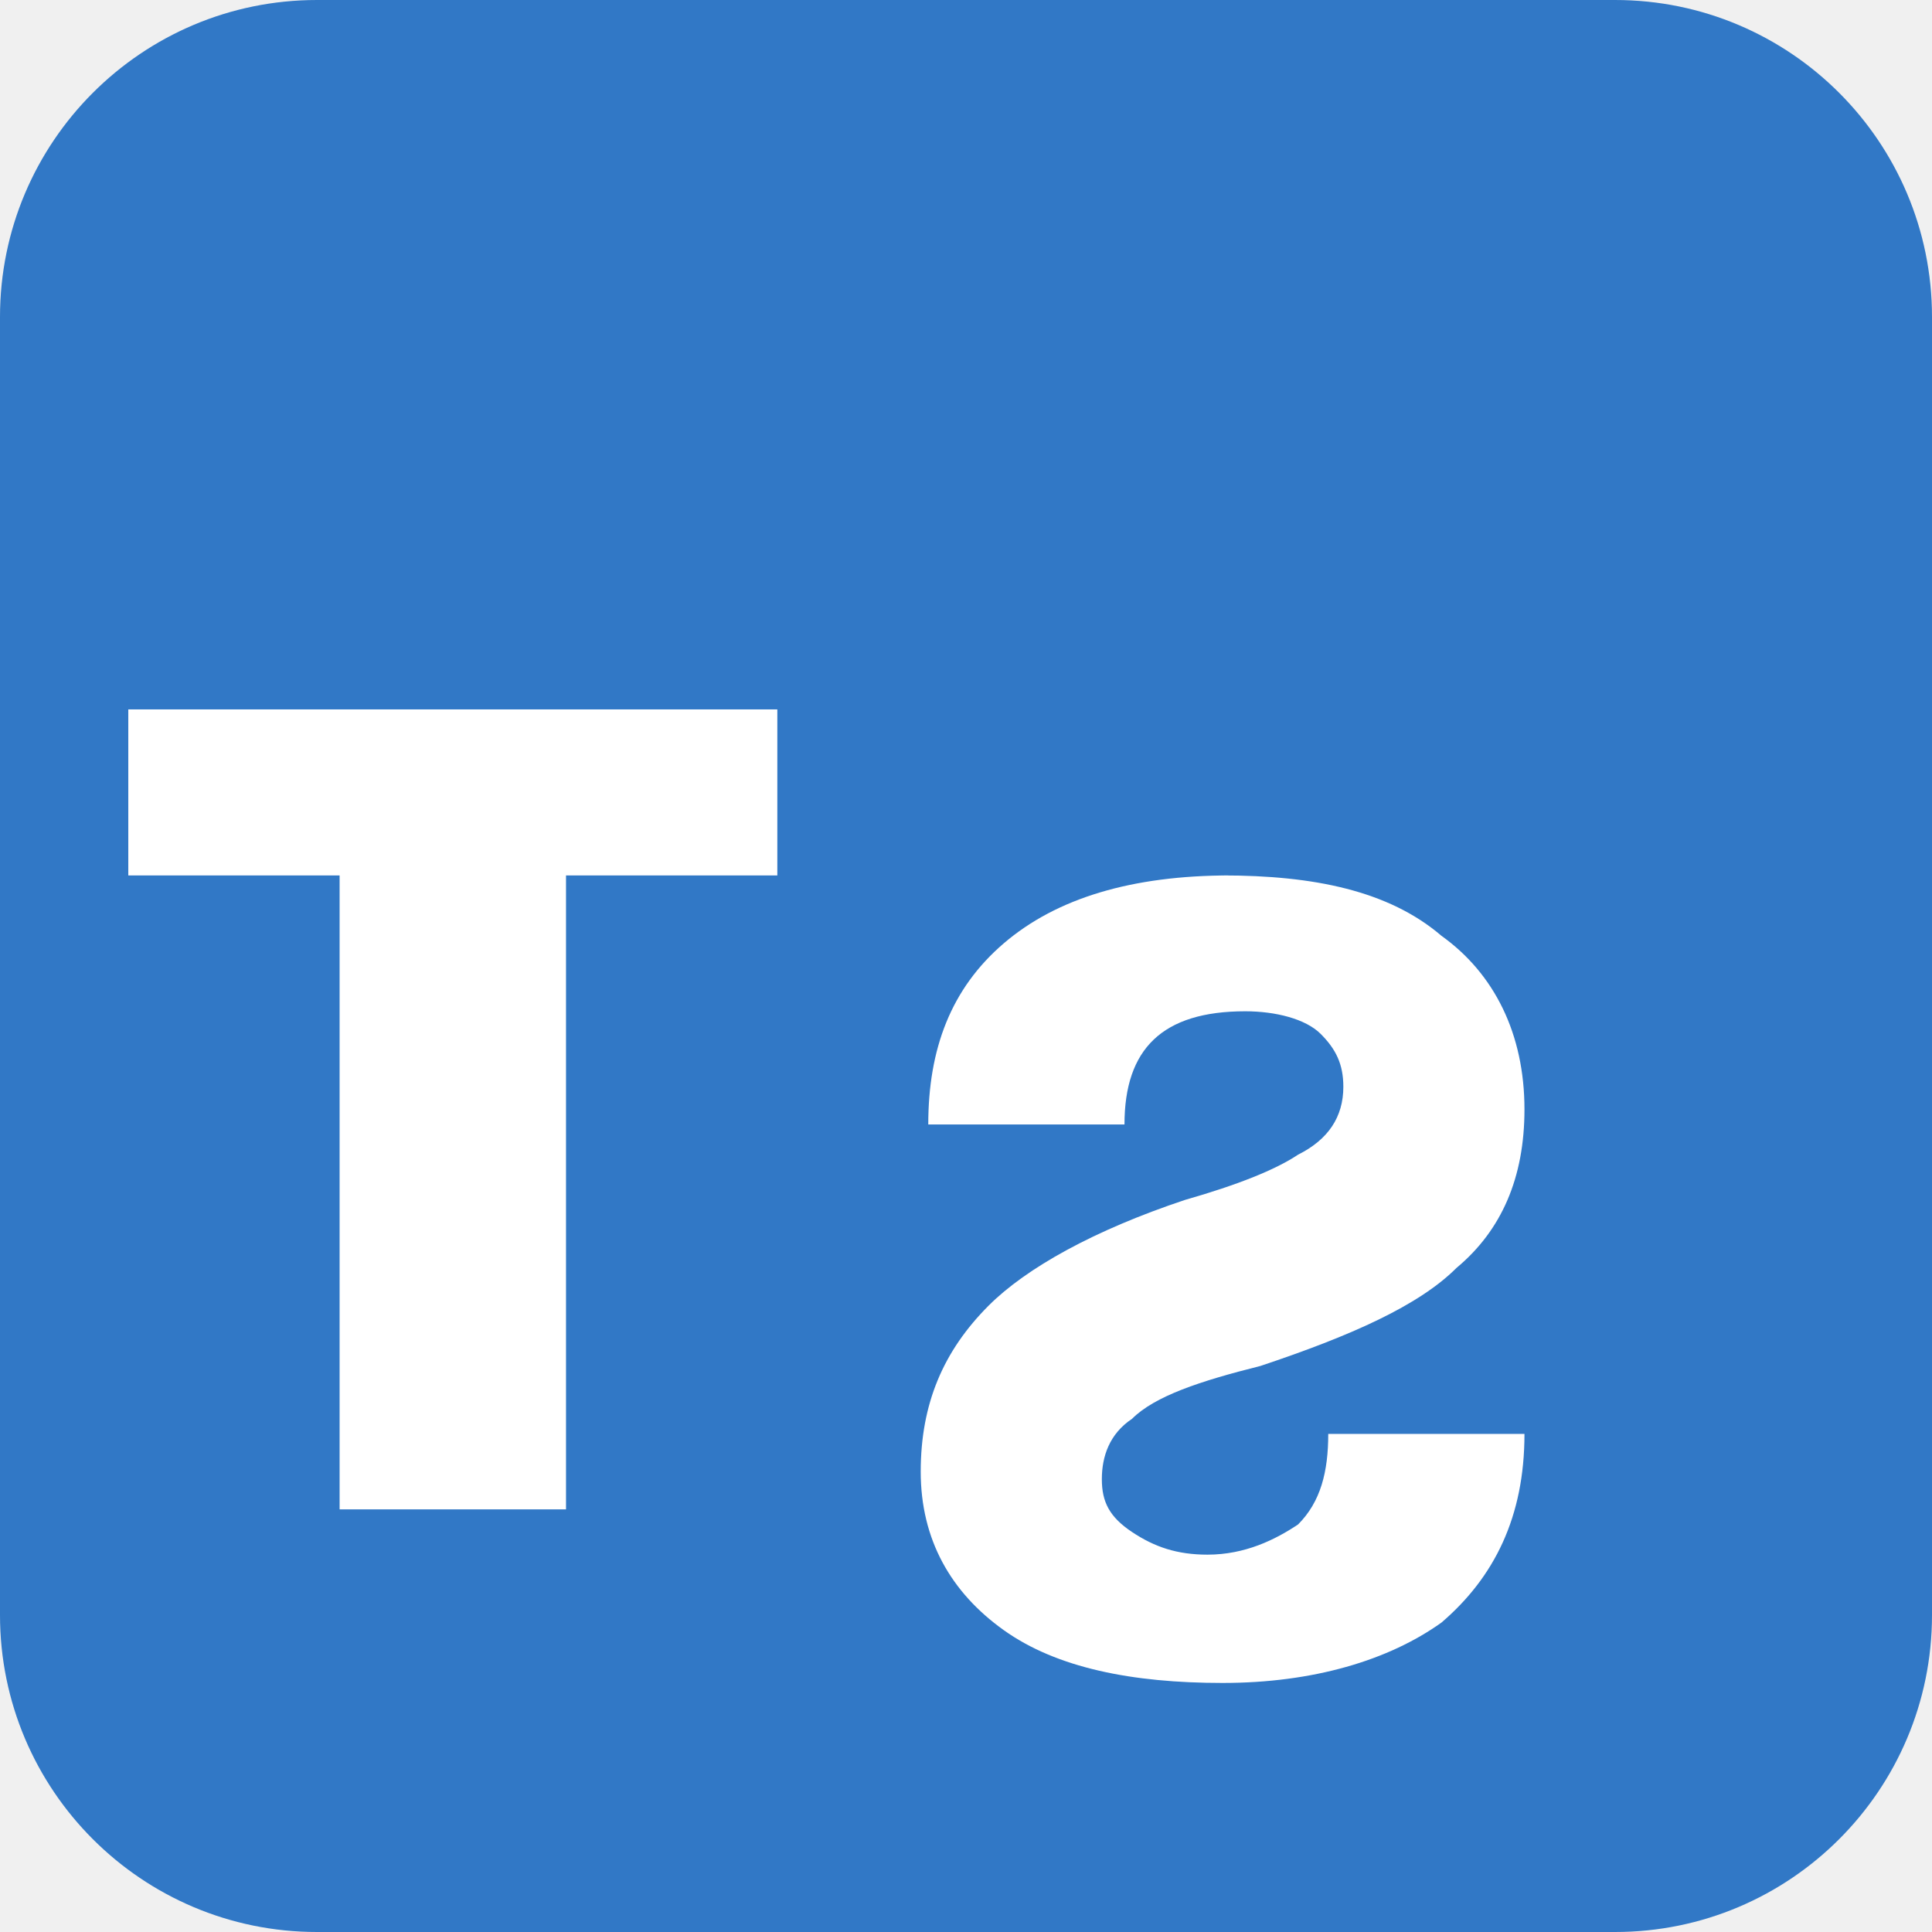
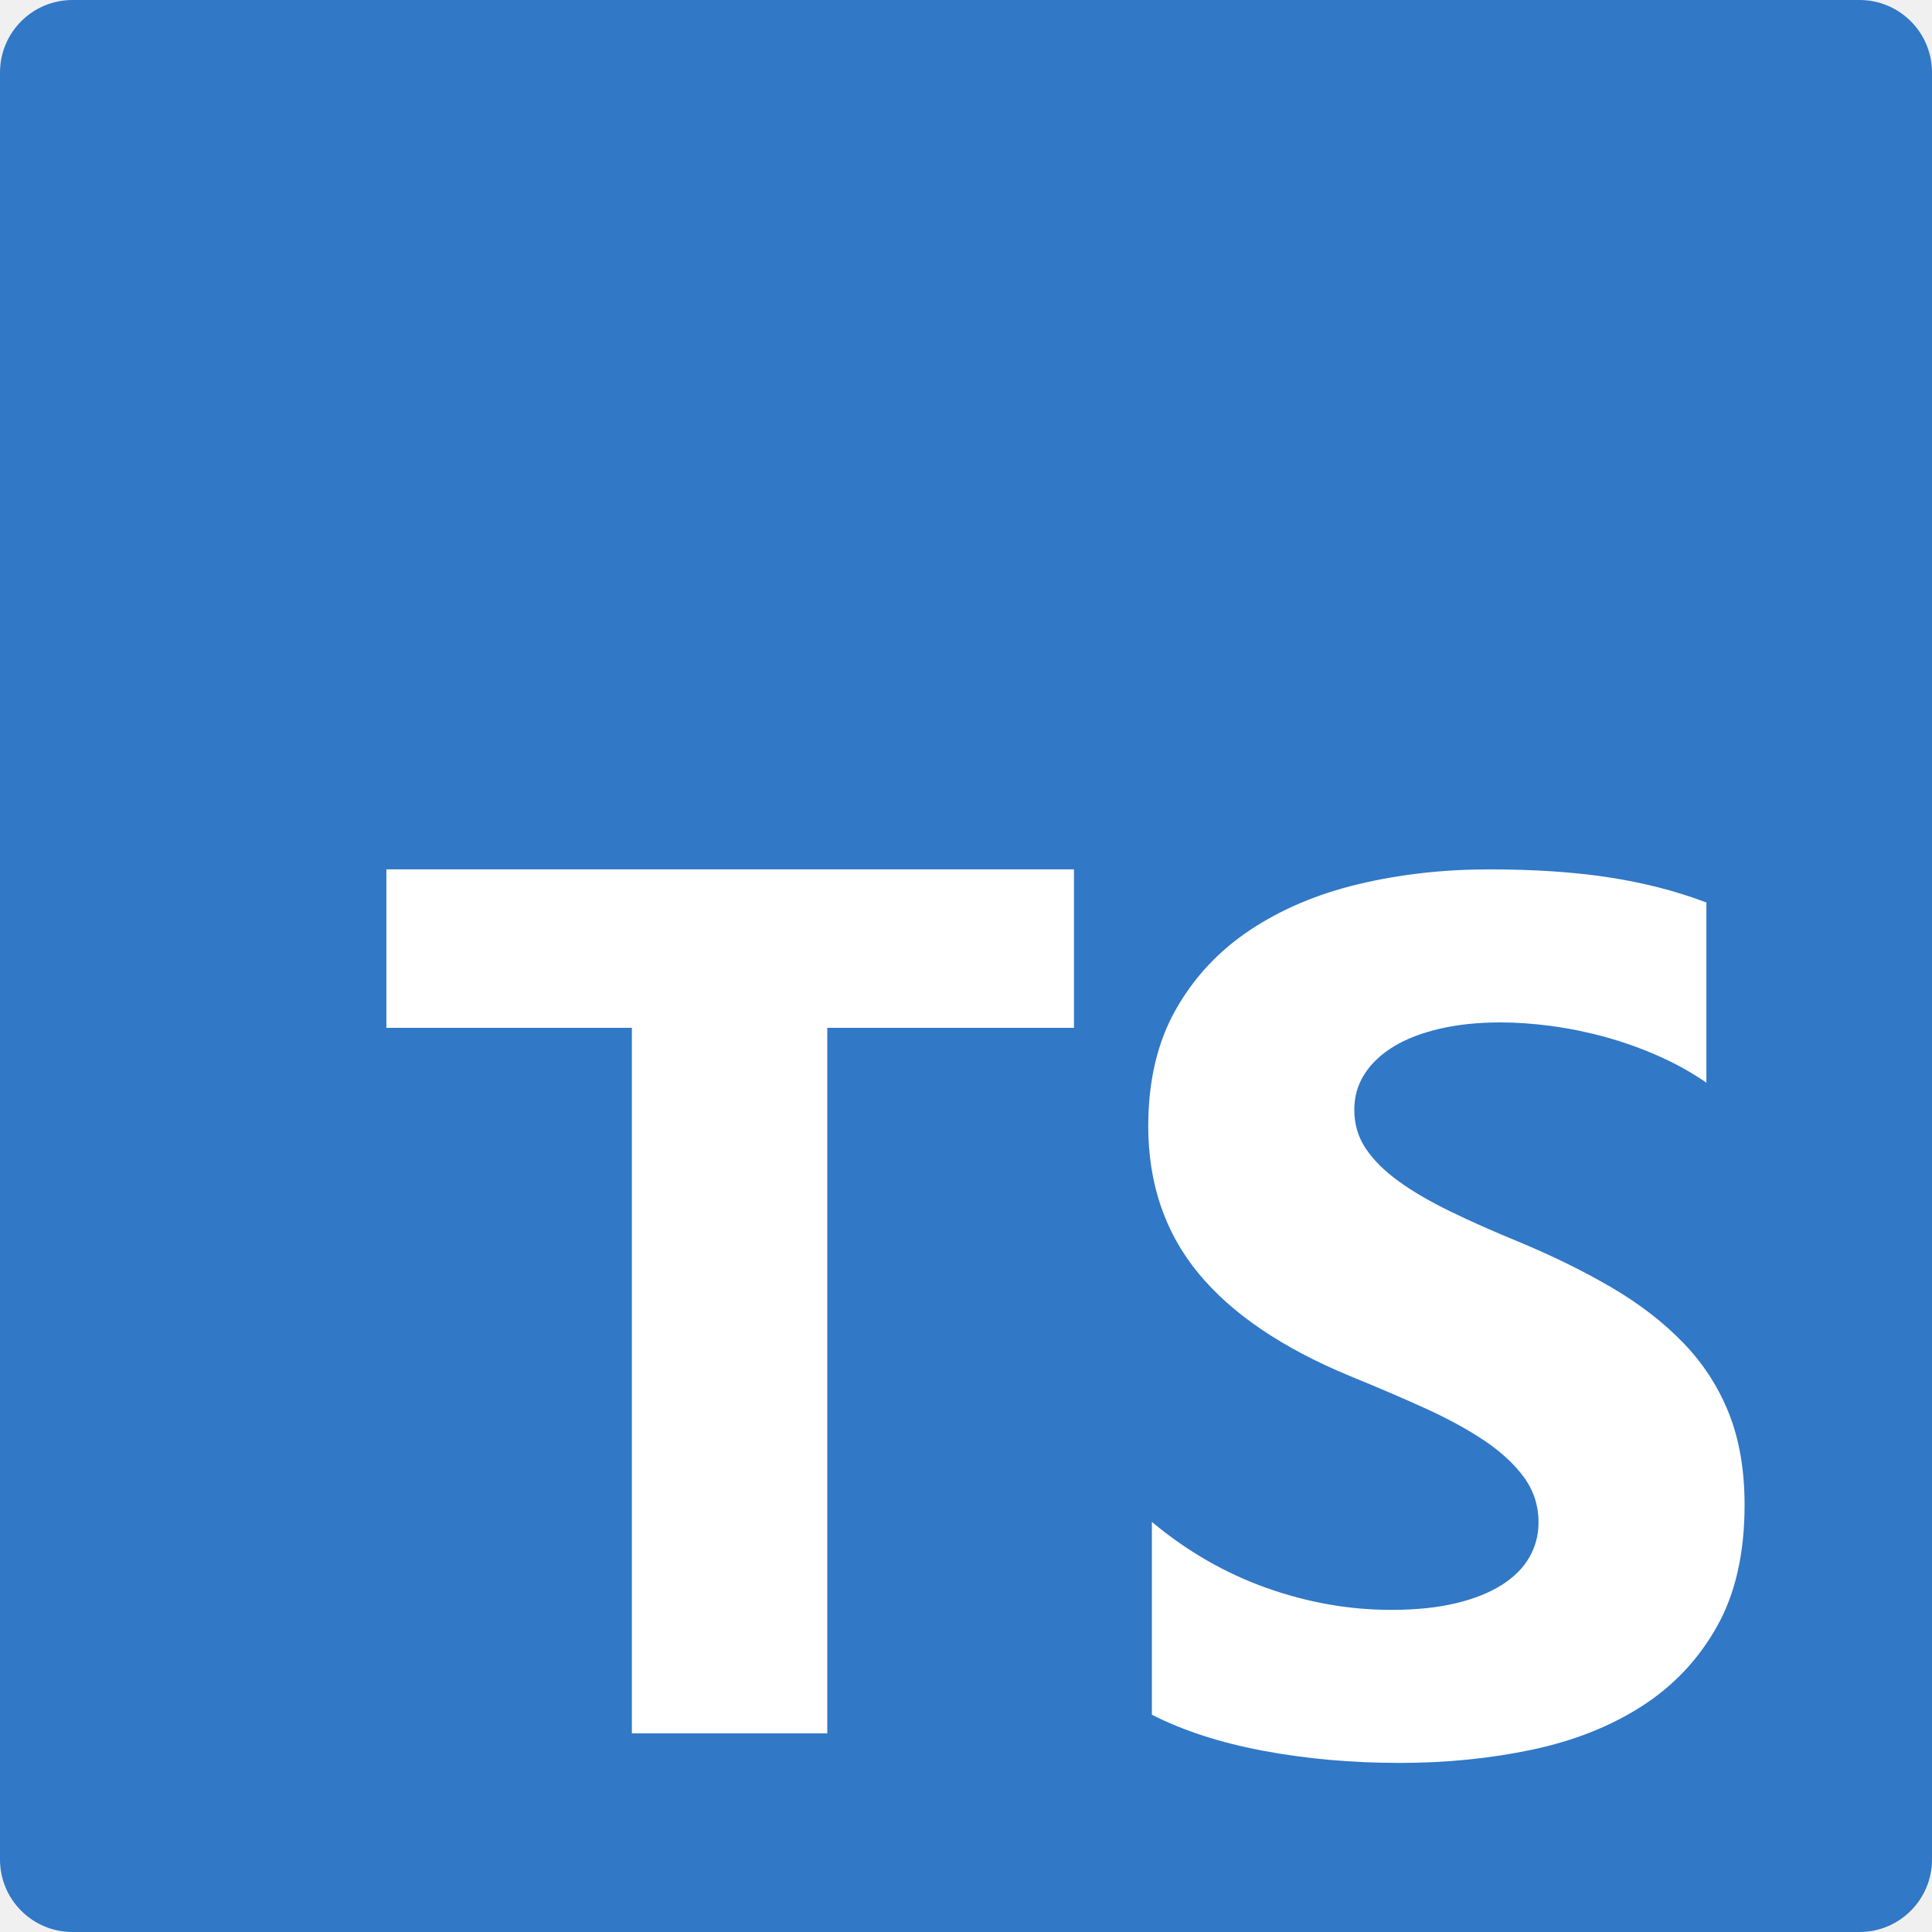
- <svg xmlns="http://www.w3.org/2000/svg" viewBox="0 0 256 256" width="256" height="256">
-   <rect width="256" height="256" rx="42" fill="#3178C6" />
-   <g fill="#fff">
-     <path d="M45 200h30v-84h28v-22H17v22h28v84z" />
-     <path d="M163 116c-13 0-23 3-30 9s-10 14-10 24h26c0-10 5-15 16-15 4 0 8 1 10 3s3 4 3 7c0 4-2 7-6 9-3 2-8 4-15 6-12 4-21 9-26 14-6 6-9 13-9 22 0 9 4 16 11 21s17 7 29 7c12 0 22-3 29-8 7-6 11-14 11-25h-26c0 5-1 9-4 12-3 2-7 4-12 4-4 0-7-1-10-3s-4-4-4-7c0-3 1-6 4-8 3-3 9-5 17-7 12-4 21-8 26-13 6-5 9-12 9-21 0-10-4-18-11-23-7-6-17-8-29-8z" />
-   </g>
+ <svg xmlns="http://www.w3.org/2000/svg" width="260" height="260" version="1.1" viewBox="0 0 260 260">
+   <path d="m9.75 0h240.5c5.385 0 9.75 4.365 9.75 9.75v240.5c0 5.385-4.365 9.75-9.75 9.75h-240.5c-5.385 0-9.75-4.365-9.75-9.75v-240.5c0-5.385 4.365-9.75 9.75-9.75z" fill="#fff" />
+   <path d="m9.75 0h240.5c5.385 0 9.75 4.365 9.75 9.75v240.5c0 5.385-4.365 9.75-9.75 9.75h-240.5c-5.385 0-9.75-4.365-9.75-9.75v-240.5c0-5.385 4.365-9.75 9.75-9.75zm134.78 138.32v-21.324h-92.532v21.324h33.036v94.946h26.298v-94.946zm10.485 92.439c4.241 2.162 9.257 3.784 15.048 4.865 5.79 1.081 11.893 1.622 18.309 1.622 6.253 0 12.193-0.595 17.82-1.784 5.628-1.189 10.562-3.149 14.803-5.879s7.598-6.297 10.072-10.703 3.711-9.852 3.711-16.339c0-4.703-0.707-8.824-2.12-12.365-1.414-3.541-3.453-6.69-6.117-9.447s-5.859-5.23-9.583-7.419c-3.725-2.189-7.925-4.257-12.601-6.203-3.425-1.406-6.497-2.771-9.216-4.095-2.718-1.324-5.029-2.676-6.932-4.054-1.903-1.379-3.371-2.838-4.404-4.379-1.033-1.54-1.55-3.284-1.55-5.23 0-1.784 0.463-3.392 1.387-4.824 0.924-1.433 2.229-2.663 3.915-3.69 1.685-1.027 3.751-1.824 6.198-2.392 2.447-0.567 5.165-0.851 8.156-0.851 2.174 0 4.472 0.162 6.891 0.486 2.42 0.325 4.853 0.825 7.299 1.5 2.447 0.676 4.826 1.527 7.137 2.555 2.311 1.027 4.445 2.216 6.402 3.567v-24.244c-3.969-1.514-8.305-2.636-13.008-3.365-4.704-0.73-10.1-1.095-16.189-1.095-6.199 0-12.071 0.662-17.617 1.987-5.546 1.324-10.425 3.392-14.639 6.203s-7.544 6.392-9.991 10.743c-2.447 4.352-3.67 9.555-3.67 15.609 0 7.731 2.243 14.326 6.729 19.785 4.485 5.46 11.295 10.082 20.43 13.866 3.588 1.46 6.932 2.892 10.031 4.298 3.099 1.405 5.777 2.865 8.033 4.378 2.257 1.514 4.037 3.162 5.342 4.946s1.958 3.811 1.958 6.082c0 1.676-0.408 3.23-1.224 4.662-0.815 1.433-2.052 2.676-3.71 3.73-1.659 1.054-3.725 1.879-6.199 2.473-2.474 0.595-5.369 0.892-8.686 0.892-5.654 0-11.254-0.986-16.8-2.959s-10.684-4.933-15.415-8.879z" fill="#3178c6" />
</svg>
